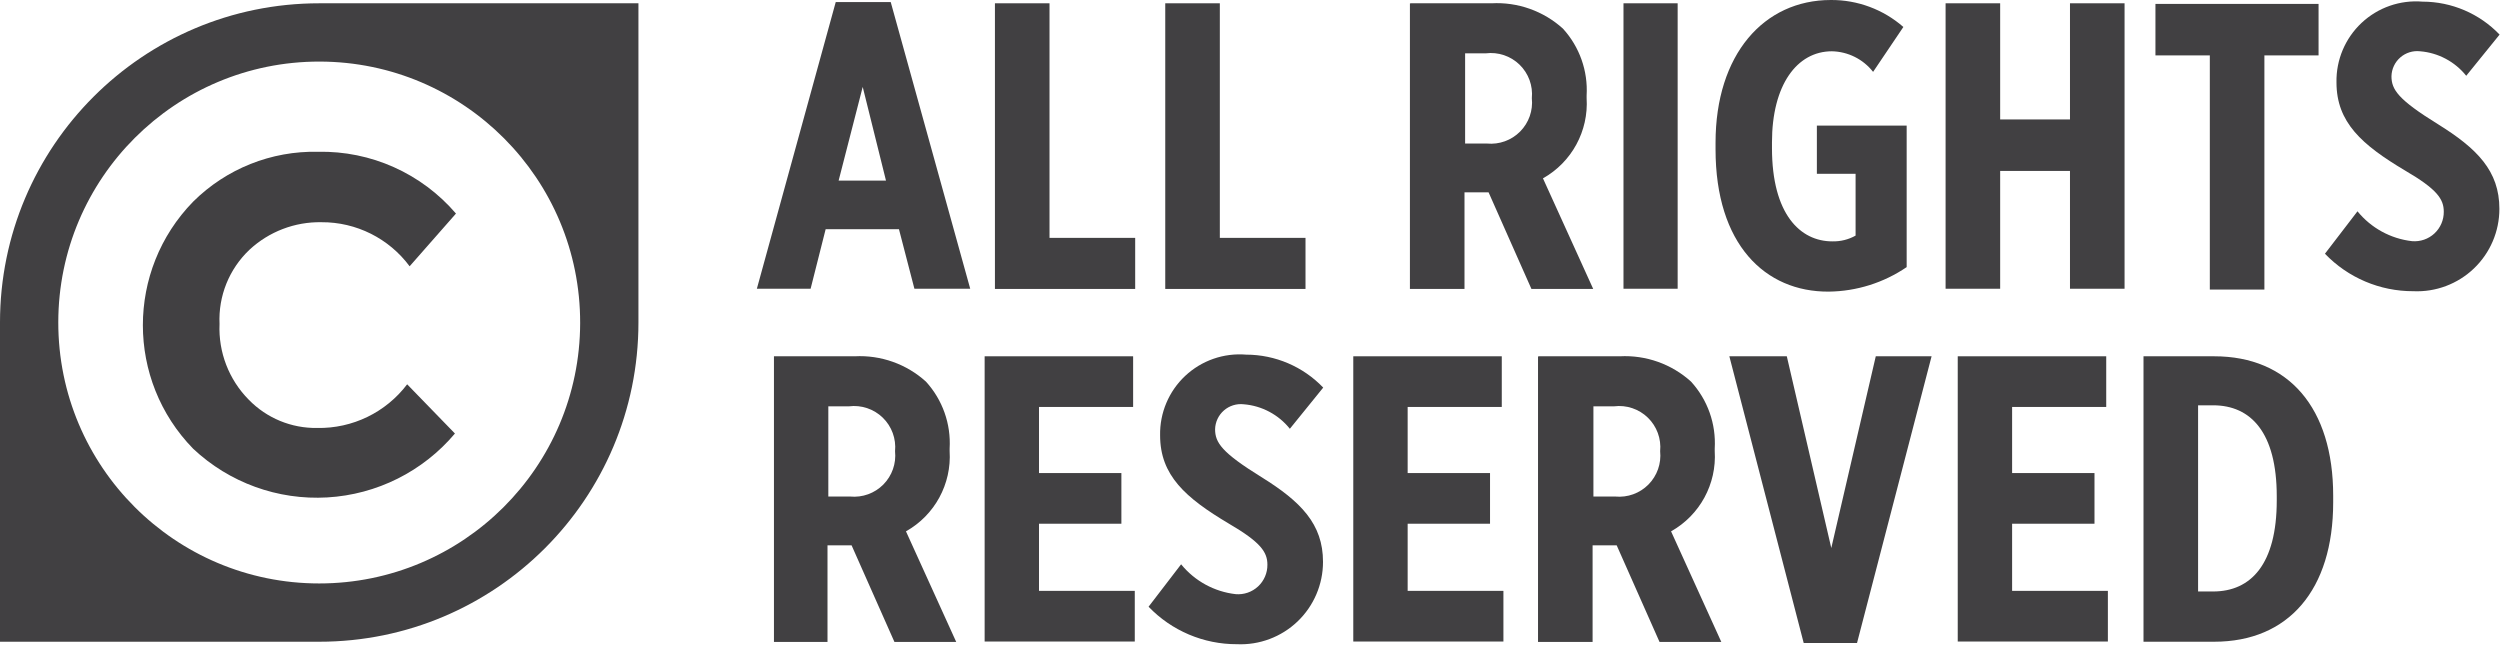
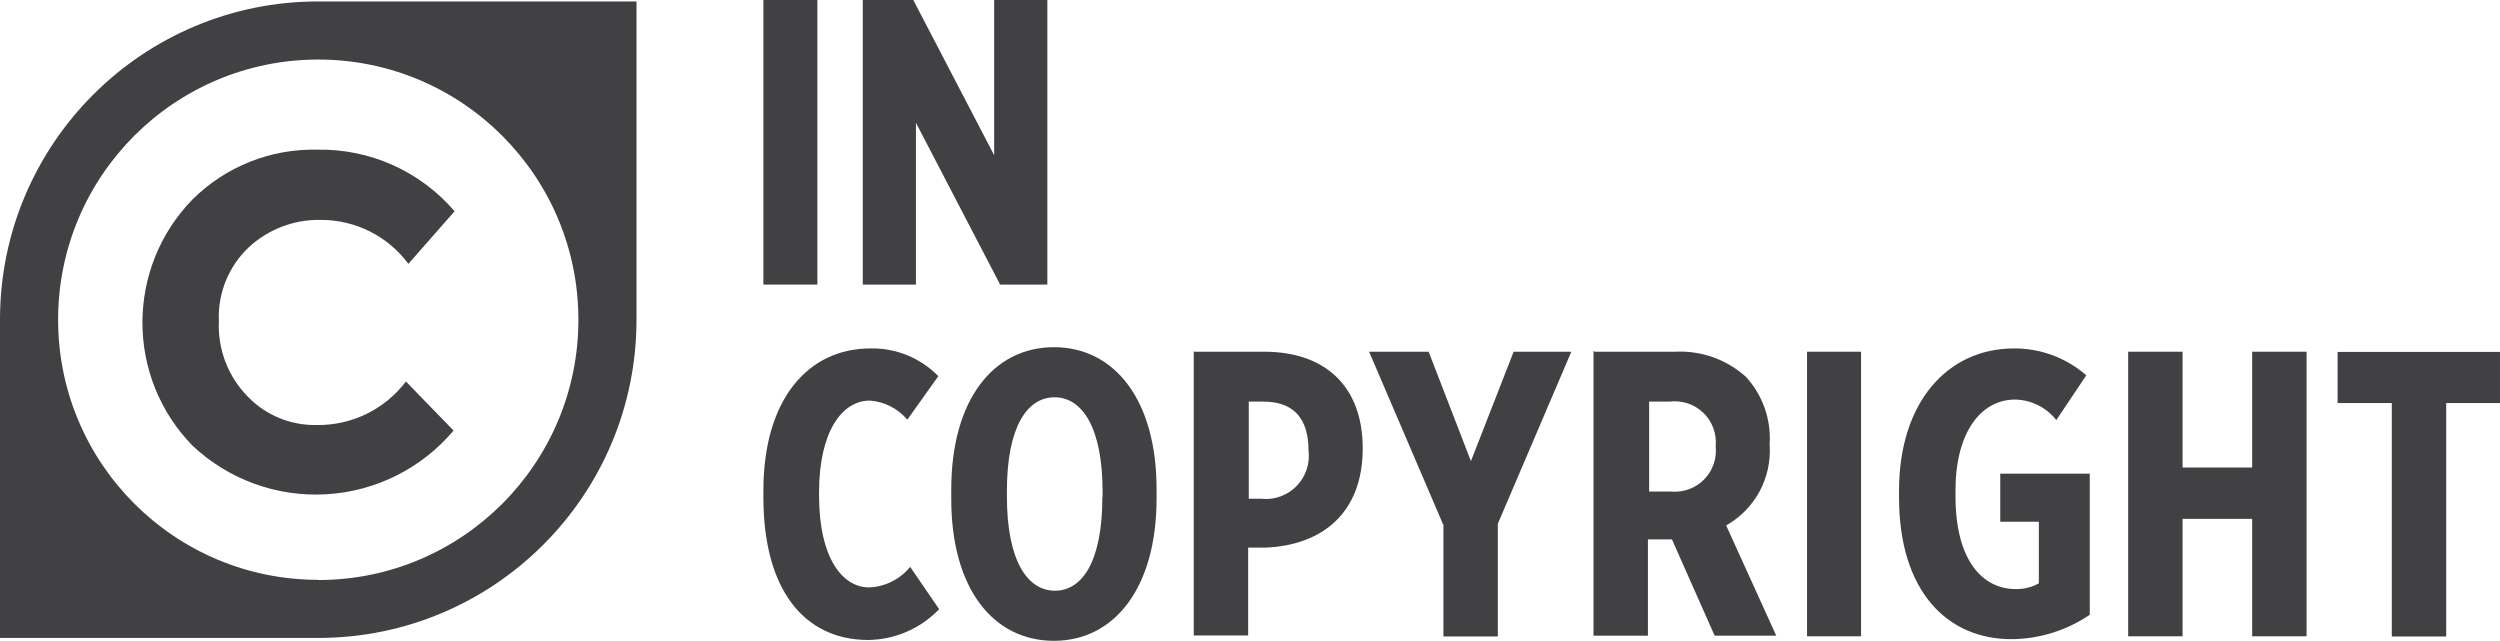
- <svg xmlns="http://www.w3.org/2000/svg" id="FINAL" viewBox="0 0 121.39 31.3">
+ <svg xmlns="http://www.w3.org/2000/svg" id="FINAL" viewBox="0 0 121.76 31.21">
  <defs>
    <style>.cls-1{fill:#414042;}</style>
  </defs>
-   <path class="cls-1" d="M1009,1795.41h2.67l3.86,13.92h-2.71l-0.75-2.89h-3.56l-0.73,2.89h-2.61Zm2.44,8.67-1.13-4.55-1.17,4.55h2.3Z" transform="translate(-968.42 -1795.31)" />
-   <path class="cls-1" d="M1016.73,1795.47h2.65v11.39h4.16v2.48h-6.81v-13.86Z" transform="translate(-968.42 -1795.31)" />
-   <path class="cls-1" d="M1025,1795.47h2.65v11.39h4.16v2.48H1025v-13.86Z" transform="translate(-968.42 -1795.31)" />
-   <path class="cls-1" d="M1036.92,1795.47h3.92a4.78,4.78,0,0,1,3.47,1.23,4.43,4.43,0,0,1,1.15,3.25v0.12a4.17,4.17,0,0,1-2.12,3.9l2.44,5.37h-3l-2.08-4.69h-1.17v4.69h-2.65v-13.86Zm3.7,6.81a2,2,0,0,0,2.18-2.2,2,2,0,0,0-2.24-2.18h-1v4.38h1Z" transform="translate(-968.42 -1795.31)" />
-   <path class="cls-1" d="M1047.25,1795.47h2.63v13.86h-2.63v-13.86Z" transform="translate(-968.42 -1795.31)" />
-   <path class="cls-1" d="M1051.72,1802.56v-0.32c0-4.28,2.34-6.93,5.6-6.93a5.3,5.3,0,0,1,3.52,1.31l-1.47,2.18a2.61,2.61,0,0,0-2-1c-1.7,0-2.91,1.64-2.91,4.42v0.28c0,3.21,1.37,4.53,2.93,4.53a2.2,2.2,0,0,0,1.13-.28v-3h-1.88v-2.34H1061v6.87a6.86,6.86,0,0,1-3.78,1.19C1054.12,1809.49,1051.72,1807.17,1051.72,1802.56Z" transform="translate(-968.42 -1795.31)" />
-   <path class="cls-1" d="M1062.89,1795.47h2.65v5.64h3.39v-5.64h2.65v13.86h-2.65v-5.72h-3.39v5.72h-2.65v-13.86Z" transform="translate(-968.42 -1795.31)" />
-   <path class="cls-1" d="M1075.71,1798h-2.63v-2.5H1081v2.5h-2.63v11.37h-2.65V1798Z" transform="translate(-968.42 -1795.31)" />
-   <path class="cls-1" d="M1081.31,1807.63l1.58-2.06a4,4,0,0,0,2.65,1.45,1.42,1.42,0,0,0,1.54-1.43c0-.61-0.32-1.09-1.88-2-2.1-1.25-3.33-2.34-3.33-4.28v0a3.86,3.86,0,0,1,4.18-3.92,5.19,5.19,0,0,1,3.74,1.6l-1.62,2a3.2,3.2,0,0,0-2.24-1.19,1.25,1.25,0,0,0-1.39,1.21c0,0.65.32,1.13,2.24,2.32s3,2.28,3,4.12v0a4,4,0,0,1-4.18,4A5.92,5.92,0,0,1,1081.31,1807.63Z" transform="translate(-968.42 -1795.31)" />
-   <path class="cls-1" d="M1006,1812.61h3.92a4.78,4.78,0,0,1,3.46,1.23,4.43,4.43,0,0,1,1.15,3.25v0.12a4.17,4.17,0,0,1-2.12,3.9l2.44,5.37h-3l-2.08-4.69h-1.17v4.69H1006v-13.86Zm3.7,6.81a2,2,0,0,0,2.18-2.2,2,2,0,0,0-2.24-2.18h-1v4.38h1Z" transform="translate(-968.42 -1795.31)" />
-   <path class="cls-1" d="M1016.23,1812.61h7.21v2.46h-4.57v3.21h4v2.46h-4V1824h4.65v2.46h-7.29v-13.86Z" transform="translate(-968.42 -1795.31)" />
-   <path class="cls-1" d="M1024.19,1824.77l1.58-2.06a4,4,0,0,0,2.65,1.45,1.42,1.42,0,0,0,1.54-1.43c0-.61-0.32-1.09-1.88-2-2.1-1.25-3.33-2.34-3.33-4.28v0a3.86,3.86,0,0,1,4.18-3.92,5.19,5.19,0,0,1,3.74,1.6l-1.62,2a3.2,3.2,0,0,0-2.24-1.19,1.25,1.25,0,0,0-1.39,1.21c0,0.65.32,1.13,2.24,2.32s3,2.28,3,4.12v0a4,4,0,0,1-4.18,4A5.92,5.92,0,0,1,1024.19,1824.77Z" transform="translate(-968.42 -1795.31)" />
-   <path class="cls-1" d="M1034.13,1812.61h7.21v2.46h-4.57v3.21h4v2.46h-4V1824h4.65v2.46h-7.29v-13.86Z" transform="translate(-968.42 -1795.31)" />
-   <path class="cls-1" d="M1043.15,1812.61h3.92a4.78,4.78,0,0,1,3.46,1.23,4.43,4.43,0,0,1,1.15,3.25v0.12a4.17,4.17,0,0,1-2.12,3.9l2.44,5.37h-3l-2.08-4.69h-1.17v4.69h-2.65v-13.86Zm3.7,6.81a2,2,0,0,0,2.18-2.2,2,2,0,0,0-2.24-2.18h-1v4.38h1Z" transform="translate(-968.42 -1795.31)" />
-   <path class="cls-1" d="M1052.39,1812.61h2.79l2.16,9.31,2.16-9.31h2.71l-3.62,13.92H1056Z" transform="translate(-968.42 -1795.31)" />
-   <path class="cls-1" d="M1063.48,1812.61h7.21v2.46h-4.57v3.21h4v2.46h-4V1824h4.65v2.46h-7.29v-13.86Z" transform="translate(-968.42 -1795.31)" />
-   <path class="cls-1" d="M1072.5,1812.61h3.43c3.62,0,5.78,2.51,5.78,6.77v0.32c0,4.24-2.16,6.77-5.78,6.77h-3.43v-13.86Zm2.65,2.42v9h0.73c1.84,0,3.09-1.33,3.09-4.42v-0.2c0-3.09-1.25-4.42-3.09-4.42h-0.73Z" transform="translate(-968.42 -1795.31)" />
-   <path class="cls-1" d="M983.92,1795.47a15.5,15.5,0,0,0-15.5,15.5v15.5h15.5a15.5,15.5,0,0,0,15.5-15.5v-15.5h-15.5Zm0,28.17A12.67,12.67,0,1,1,996.59,1811,12.67,12.67,0,0,1,983.92,1823.64Z" transform="translate(-968.42 -1795.31)" />
-   <path class="cls-1" d="M980.5,1814.72a4.53,4.53,0,0,0,3.32,1.37,5.35,5.35,0,0,0,4.37-2.12l2.32,2.39a8.77,8.77,0,0,1-12.71.74,8.59,8.59,0,0,1,0-12,8.34,8.34,0,0,1,6.06-2.42,8.59,8.59,0,0,1,6.7,3l-2.25,2.56a5.29,5.29,0,0,0-4.28-2.14,5,5,0,0,0-3.5,1.34,4.66,4.66,0,0,0-1.45,3.6A4.92,4.92,0,0,0,980.5,1814.72Z" transform="translate(-968.42 -1795.31)" />
+   <path class="cls-1" d="M1005.6,1819.53v-0.32c0-4.51,2.22-6.93,5.21-6.93a4.49,4.49,0,0,1,3.31,1.35l-1.51,2.12a2.64,2.64,0,0,0-1.82-.93c-1.37,0-2.48,1.52-2.48,4.49v0.1c0,3.17,1.19,4.51,2.44,4.51a2.73,2.73,0,0,0,2-1l1.41,2.06a4.87,4.87,0,0,1-3.48,1.5C1007.56,1826.46,1005.6,1824,1005.6,1819.53Z" transform="translate(-968.42 -1795.31)" />
+   <path class="cls-1" d="M1014.75,1819.61v-0.46c0-4.38,2.06-6.93,5-6.93s5,2.55,5,6.91v0.46c0,4.36-2.06,6.93-5,6.93S1014.75,1824,1014.75,1819.61Zm7.37-.1v-0.26c0-3.13-1-4.59-2.34-4.59s-2.32,1.45-2.32,4.57v0.26c0,3.13,1,4.59,2.34,4.59S1022.11,1822.64,1022.11,1819.51Z" transform="translate(-968.42 -1795.31)" />
+   <path class="cls-1" d="M1026.58,1812.44H1030c2.89,0,4.79,1.62,4.79,4.71v0c0,3.17-2,4.71-4.71,4.83h-0.87v4.28h-2.65v-13.86Zm3.35,7.17a2.1,2.1,0,0,0,2.22-2.36c0-1.52-.69-2.38-2.2-2.38h-0.71v4.73h0.69Z" transform="translate(-968.42 -1795.31)" />
+   <path class="cls-1" d="M1038.7,1820.84l-3.6-8.4H1038l2.06,5.33,2.08-5.33h2.81l-3.58,8.38v5.49h-2.65v-5.47Z" transform="translate(-968.42 -1795.31)" />
+   <path class="cls-1" d="M1046.1,1812.44H1050a4.78,4.78,0,0,1,3.46,1.23,4.43,4.43,0,0,1,1.15,3.25V1817a4.17,4.17,0,0,1-2.12,3.9l2.44,5.37h-3l-2.08-4.69h-1.17v4.69h-2.65v-13.86Zm3.7,6.81a2,2,0,0,0,2.18-2.2,2,2,0,0,0-2.24-2.18h-1v4.38h1Z" transform="translate(-968.42 -1795.31)" />
+   <path class="cls-1" d="M1056.43,1812.44h2.63v13.86h-2.63v-13.86Z" transform="translate(-968.42 -1795.31)" />
+   <path class="cls-1" d="M1060.91,1819.53v-0.32c0-4.28,2.34-6.93,5.6-6.93a5.3,5.3,0,0,1,3.52,1.31l-1.46,2.18a2.61,2.61,0,0,0-2-1c-1.7,0-2.91,1.64-2.91,4.42v0.28c0,3.21,1.37,4.53,2.93,4.53a2.2,2.2,0,0,0,1.13-.28v-3h-1.88v-2.34h4.36v6.87a6.86,6.86,0,0,1-3.78,1.19C1063.3,1826.46,1060.91,1824.15,1060.91,1819.53Z" transform="translate(-968.42 -1795.31)" />
+   <path class="cls-1" d="M1072.07,1812.44h2.65v5.64h3.39v-5.64h2.65v13.86h-2.65v-5.72h-3.39v5.72h-2.65v-13.86Z" transform="translate(-968.42 -1795.31)" />
+   <path class="cls-1" d="M1084.9,1814.94h-2.63v-2.49h7.92v2.49h-2.63v11.37h-2.65v-11.37Z" transform="translate(-968.42 -1795.31)" />
+   <path class="cls-1" d="M1005.6,1795.31h2.63v13.86h-2.63v-13.86Z" transform="translate(-968.42 -1795.31)" />
+   <path class="cls-1" d="M1010.45,1795.31h2.45l3.94,7.56v-7.56h2.59v13.86h-2.3l-4.1-7.88v7.88h-2.59v-13.86Z" transform="translate(-968.42 -1795.31)" />
+   <path class="cls-1" d="M983.92,1795.38a15.5,15.5,0,0,0-15.5,15.5v15.5h15.5a15.5,15.5,0,0,0,15.5-15.5v-15.5h-15.5Zm0,28.17a12.67,12.67,0,1,1,12.67-12.67A12.67,12.67,0,0,1,983.92,1823.56Z" transform="translate(-968.42 -1795.31)" />
+   <path class="cls-1" d="M980.5,1814.64a4.53,4.53,0,0,0,3.32,1.37,5.35,5.35,0,0,0,4.37-2.12l2.32,2.39a8.77,8.77,0,0,1-12.71.74,8.59,8.59,0,0,1,0-12,8.34,8.34,0,0,1,6.06-2.42,8.59,8.59,0,0,1,6.7,3l-2.25,2.56a5.29,5.29,0,0,0-4.28-2.14,5,5,0,0,0-3.5,1.34,4.66,4.66,0,0,0-1.45,3.6A4.92,4.92,0,0,0,980.5,1814.64Z" transform="translate(-968.42 -1795.31)" />
</svg>
